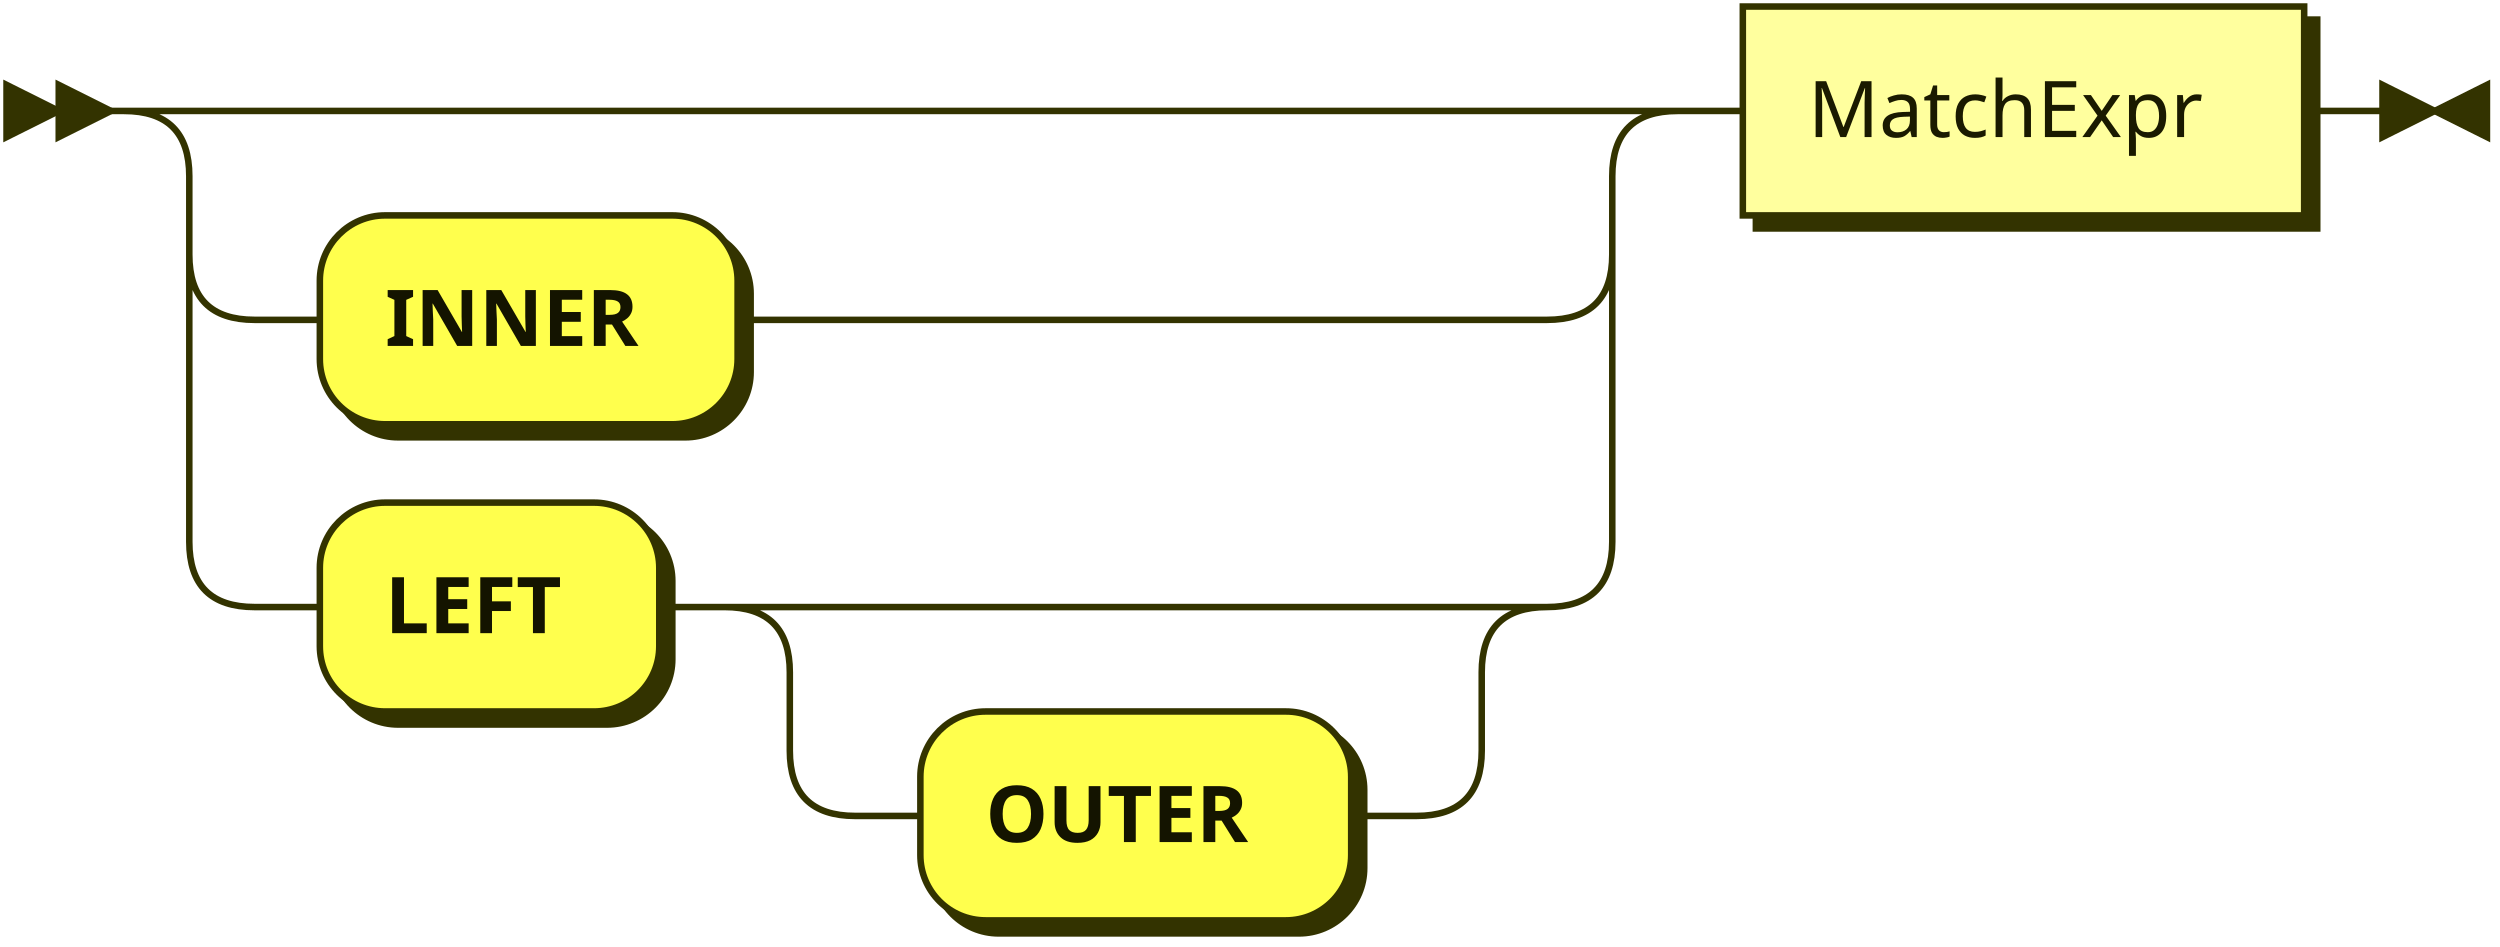
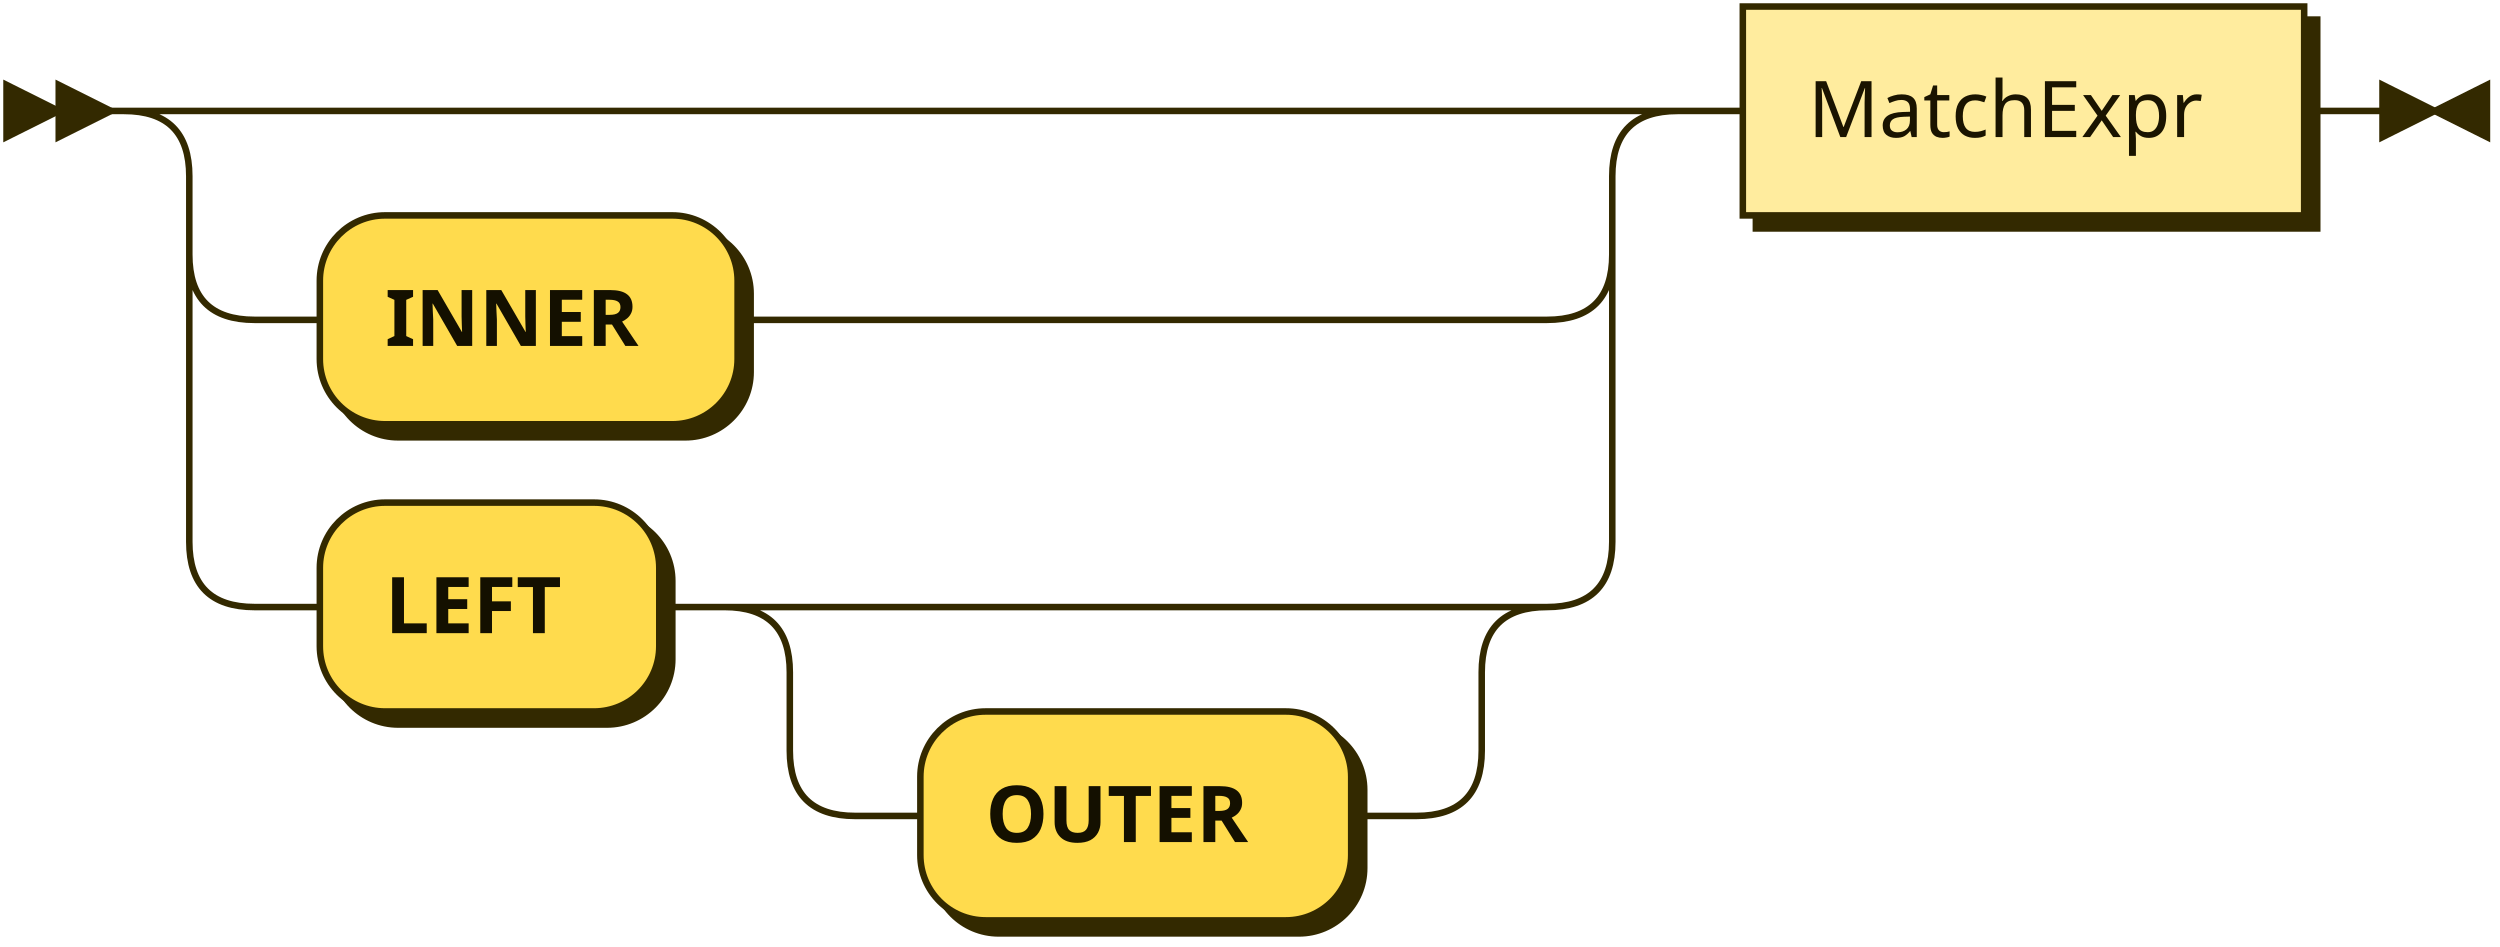
<svg xmlns="http://www.w3.org/2000/svg" xmlns:xlink="http://www.w3.org/1999/xlink" width="383" height="145">
  <defs>
-     <style type="text/css">    @namespace "http://www.w3.org/2000/svg";    .line                 {fill: none; stroke: #333300; stroke-width: 1;}    .bold-line            {stroke: #141400; shape-rendering: crispEdges; stroke-width: 2;}    .thin-line            {stroke: #1F1F00; shape-rendering: crispEdges}    .filled               {fill: #333300; stroke: none;}    text.terminal         {font-family: Verdana, Sans-serif;                            font-size: 12px;                            fill: #141400;                            font-weight: bold;                          }    text.nonterminal      {font-family: Verdana, Sans-serif;                            font-size: 12px;                            fill: #1A1A00;                            font-weight: normal;                          }    text.regexp           {font-family: Verdana, Sans-serif;                            font-size: 12px;                            fill: #1F1F00;                            font-weight: normal;                          }    rect, circle, polygon {fill: #333300; stroke: #333300;}    rect.terminal         {fill: #FFFF4D; stroke: #333300; stroke-width: 1;}    rect.nonterminal      {fill: #FFFF9E; stroke: #333300; stroke-width: 1;}    rect.text             {fill: none; stroke: none;}    polygon.regexp        {fill: #FFFFC7; stroke: #333300; stroke-width: 1;}  </style>
+     <style type="text/css">    @namespace "http://www.w3.org/2000/svg";    .line                 {fill: none; stroke: #332900; stroke-width: 1;}    .bold-line            {stroke: #141000; shape-rendering: crispEdges; stroke-width: 2;}    .thin-line            {stroke: #1F1800; shape-rendering: crispEdges}    .filled               {fill: #332900; stroke: none;}    text.terminal         {font-family: Verdana, Sans-serif;                            font-size: 12px;                            fill: #141000;                            font-weight: bold;                          }    text.nonterminal      {font-family: Verdana, Sans-serif;                            font-size: 12px;                            fill: #1A1400;                            font-weight: normal;                          }    text.regexp           {font-family: Verdana, Sans-serif;                            font-size: 12px;                            fill: #1F1800;                            font-weight: normal;                          }    rect, circle, polygon {fill: #332900; stroke: #332900;}    rect.terminal         {fill: #FFDB4D; stroke: #332900; stroke-width: 1;}    rect.nonterminal      {fill: #FFEC9E; stroke: #332900; stroke-width: 1;}    rect.text             {fill: none; stroke: none;}    polygon.regexp        {fill: #FFF4C7; stroke: #332900; stroke-width: 1;}  </style>
  </defs>
  <polygon points="9 17 1 13 1 21" />
  <polygon points="17 17 9 13 9 21" />
  <rect x="51" y="35" width="64" height="32" rx="10" />
  <rect x="49" y="33" width="64" height="32" class="terminal" rx="10" />
  <text class="terminal" x="59" y="53">INNER</text>
  <rect x="51" y="79" width="52" height="32" rx="10" />
  <rect x="49" y="77" width="52" height="32" class="terminal" rx="10" />
  <text class="terminal" x="59" y="97">LEFT</text>
  <rect x="143" y="111" width="66" height="32" rx="10" />
  <rect x="141" y="109" width="66" height="32" class="terminal" rx="10" />
  <text class="terminal" x="151" y="129">OUTER</text>
  <a xlink:href="#MatchExpr" xlink:title="MatchExpr">
    <rect x="269" y="3" width="86" height="32" />
    <rect x="267" y="1" width="86" height="32" class="nonterminal" />
    <text class="nonterminal" x="277" y="21">MatchExpr</text>
  </a>
  <path class="line" d="m17 17 h2 m20 0 h10 m0 0 h188 m-218 0 h20 m198 0 h20 m-238 0 q10 0 10 10 m218 0 q0 -10 10 -10 m-228 10 v12 m218 0 v-12 m-218 12 q0 10 10 10 m198 0 q10 0 10 -10 m-208 10 h10 m64 0 h10 m0 0 h114 m-208 -10 v20 m218 0 v-20 m-218 20 v24 m218 0 v-24 m-218 24 q0 10 10 10 m198 0 q10 0 10 -10 m-208 10 h10 m52 0 h10 m20 0 h10 m0 0 h76 m-106 0 h20 m86 0 h20 m-126 0 q10 0 10 10 m106 0 q0 -10 10 -10 m-116 10 v12 m106 0 v-12 m-106 12 q0 10 10 10 m86 0 q10 0 10 -10 m-96 10 h10 m66 0 h10 m40 -108 h10 m86 0 h10 m3 0 h-3" />
  <polygon points="373 17 381 13 381 21" />
  <polygon points="373 17 365 13 365 21" />
</svg>
